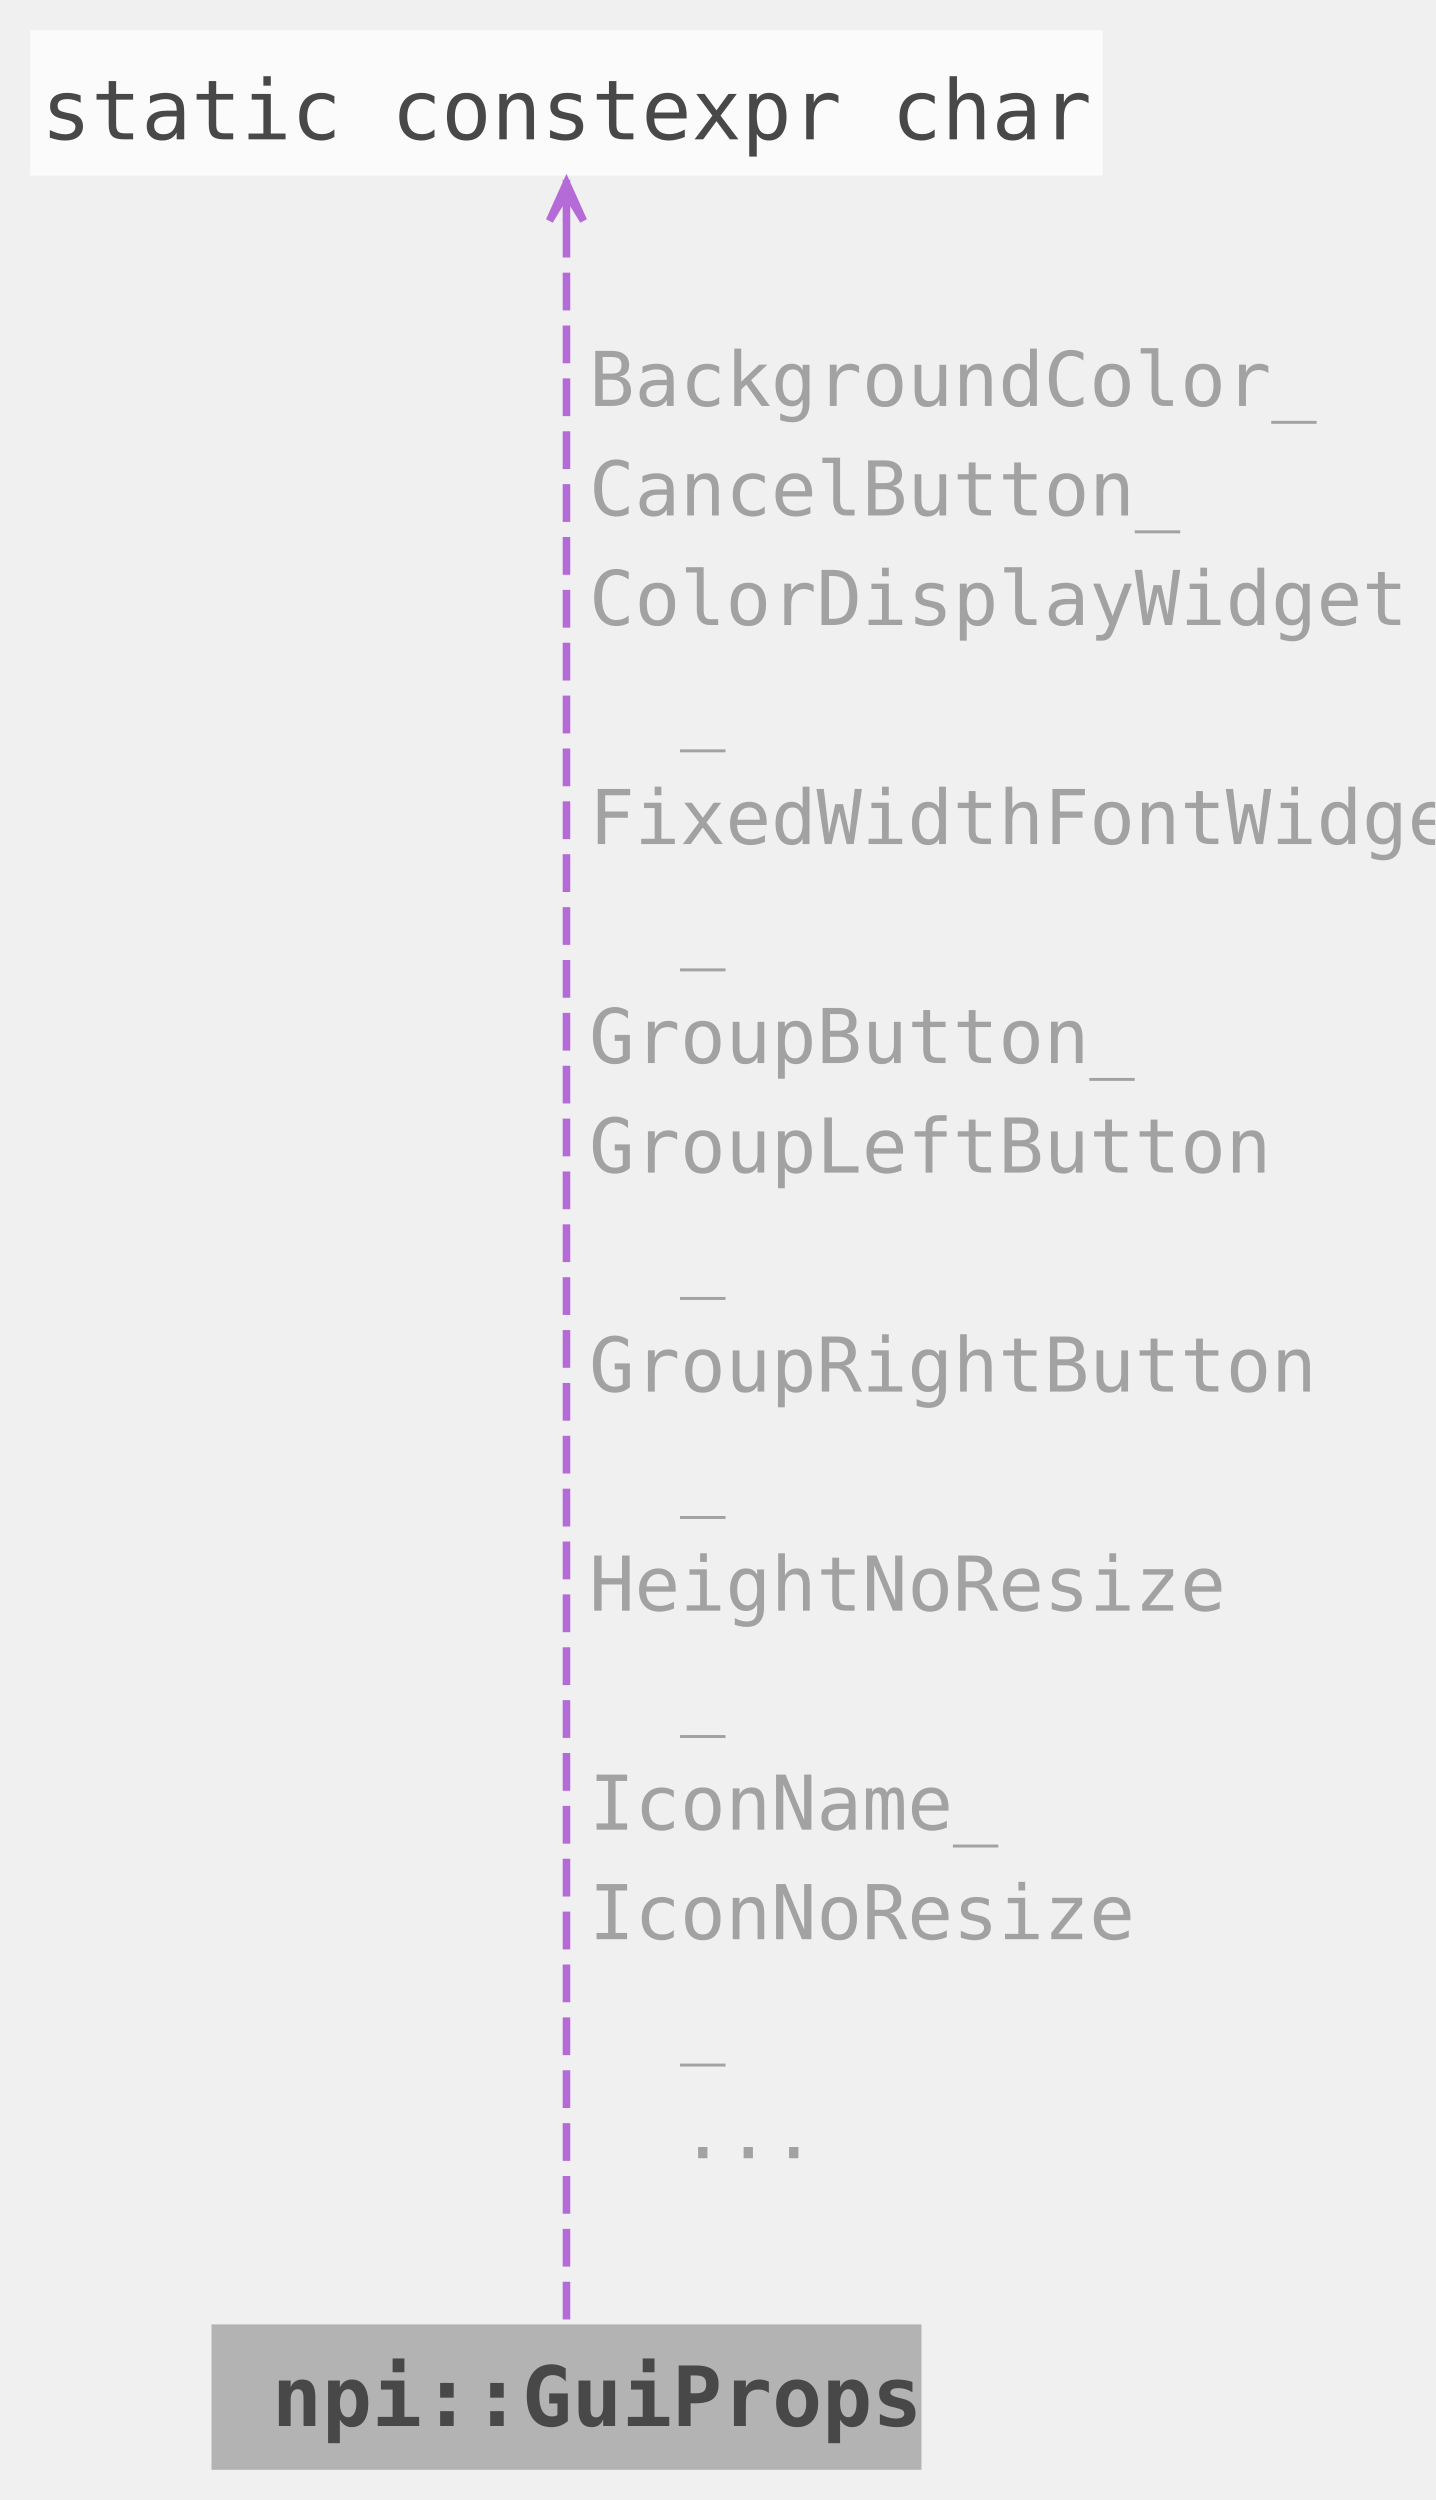
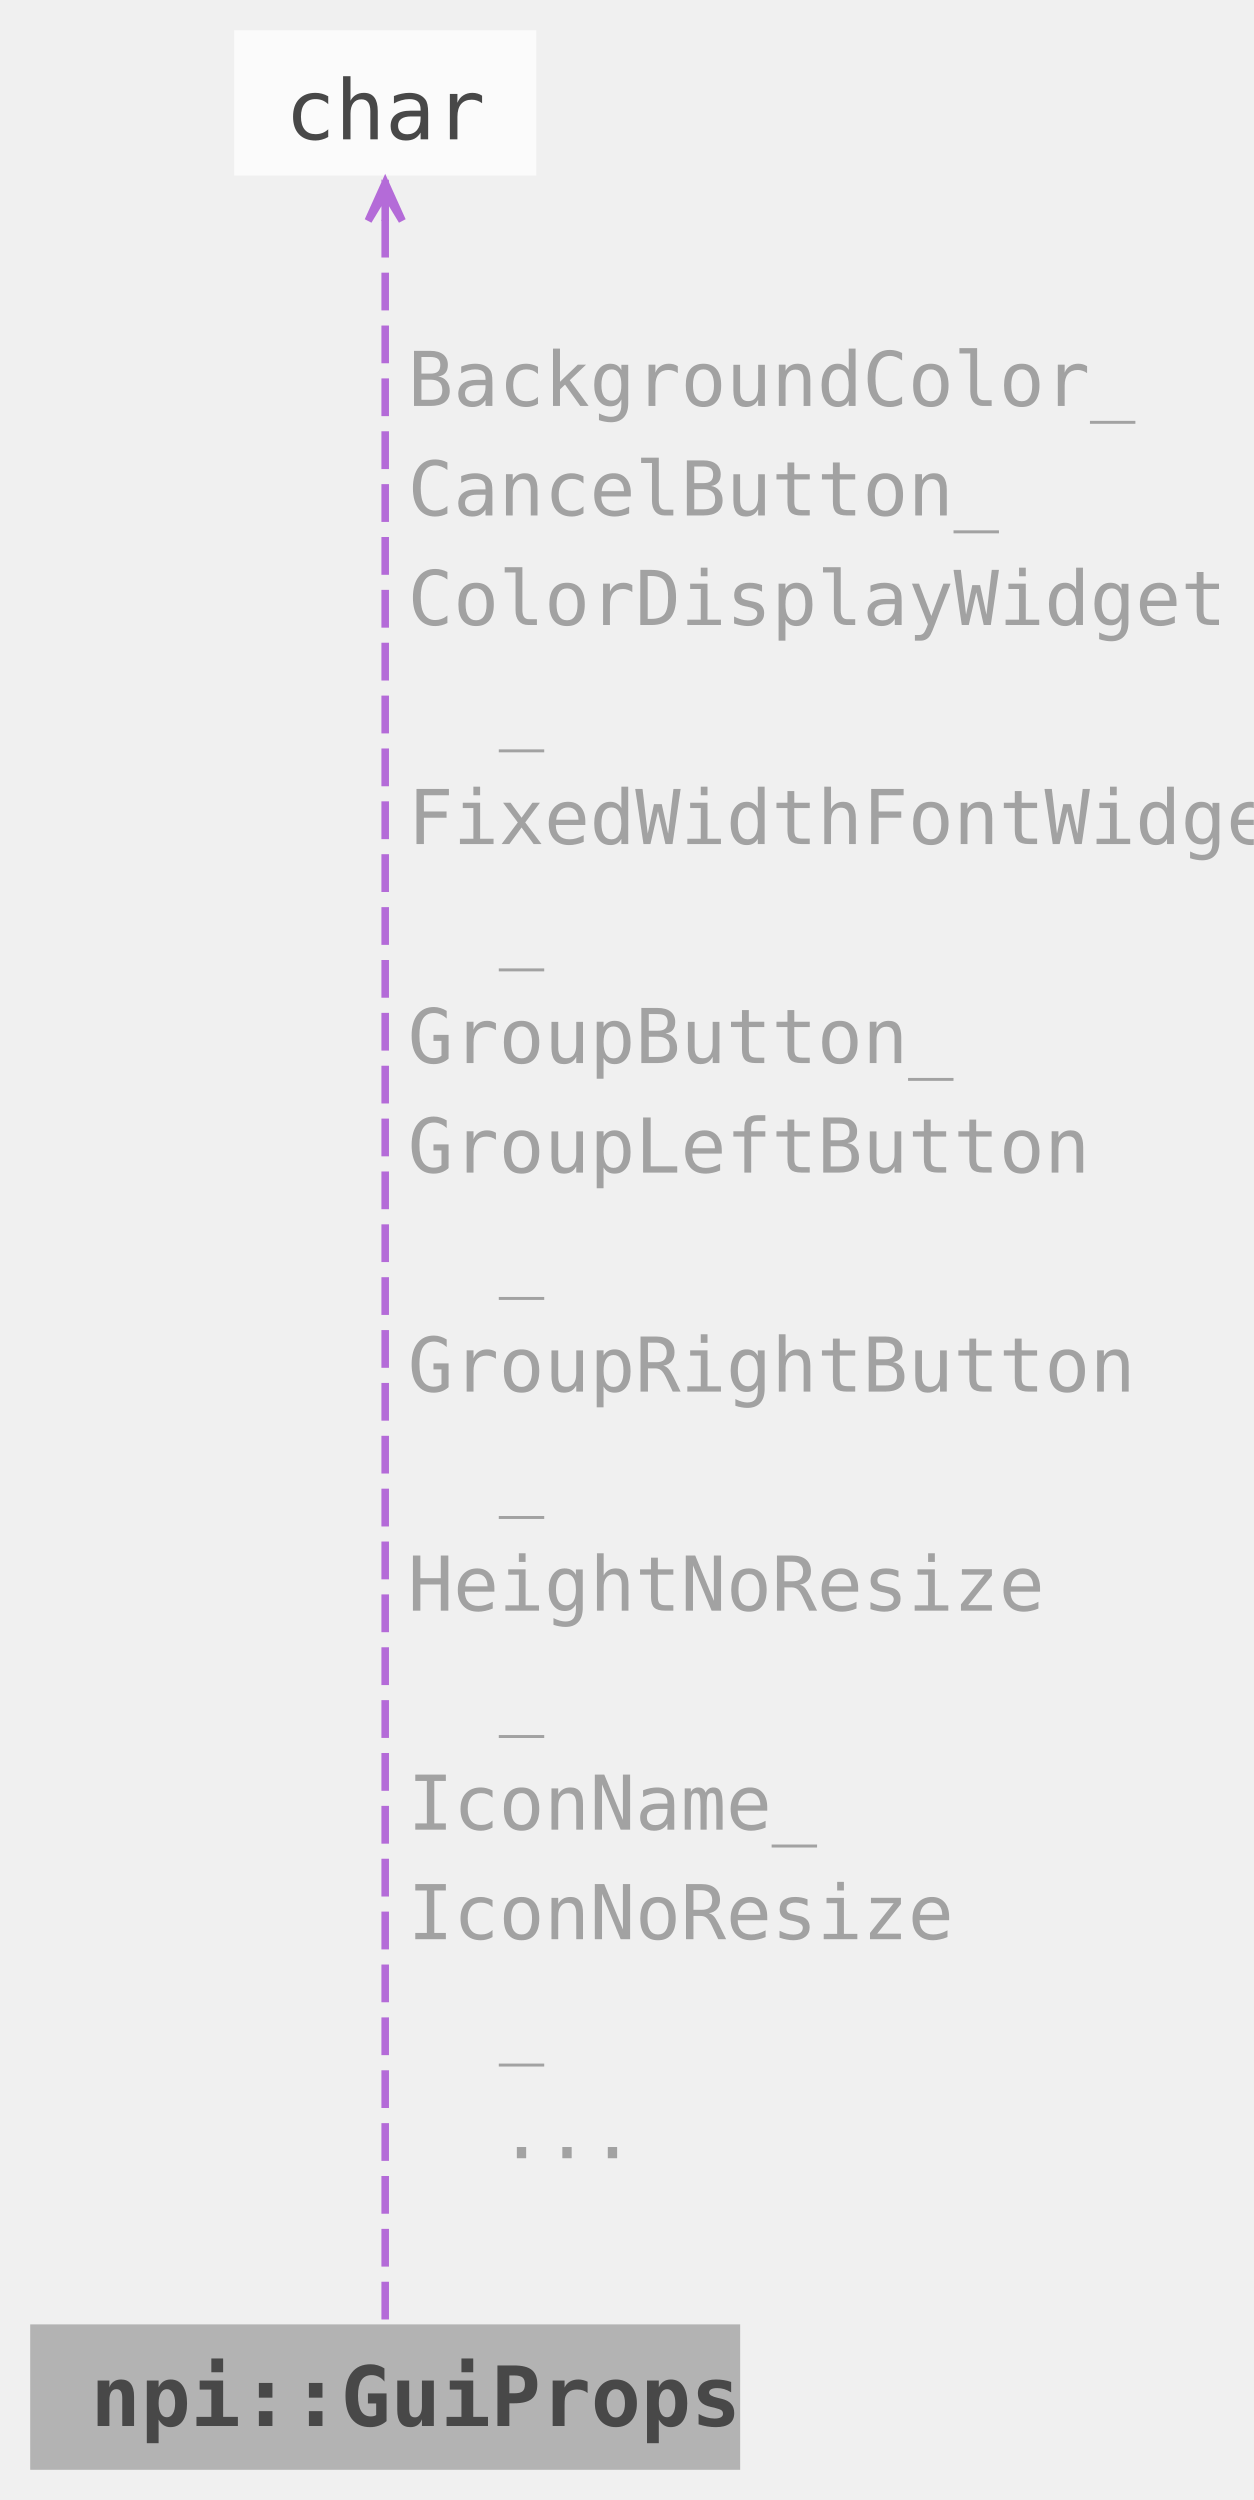
- <svg xmlns="http://www.w3.org/2000/svg" xmlns:xlink="http://www.w3.org/1999/xlink" width="190pt" height="331pt" viewBox="0.00 0.00 190.00 331.00">
+ <svg xmlns="http://www.w3.org/2000/svg" xmlns:xlink="http://www.w3.org/1999/xlink" width="166pt" height="331pt" viewBox="0.00 0.00 166.00 331.00">
  <svg id="main" version="1.1" xml:space="preserve">
    <style type="text/css">
.node, .edge {opacity: 0.7;}
.node.selected, .edge.selected {opacity: 1;}
.edge:hover path { stroke: red; }
.edge:hover polygon { stroke: red; fill: red; }
</style>
    <svg id="graph" class="graph">
      <g id="graph0" class="graph" transform="scale(1 1) rotate(0) translate(4 327)">
        <g id="Node000001" class="node">
          <g id="a_Node000001">
            <a xlink:title="Scope-only container for GUI property keys.">
-               <polygon fill="#999999" stroke="none" points="118,-19.25 24,-19.25 24,0 118,0 118,-19.25" />
-               <text xml:space="preserve" text-anchor="start" x="32" y="-5.8" font-family="Consolas" font-weight="bold" font-size="11.00">npi::GuiProps</text>
+               <polygon fill="#999999" stroke="none" points="94,-19.25 0,-19.25 0,0 94,0 94,-19.25" />
+               <text xml:space="preserve" text-anchor="start" x="8" y="-5.8" font-family="Consolas" font-weight="bold" font-size="11.00">npi::GuiProps</text>
            </a>
          </g>
        </g>
        <g id="Node000002" class="node">
          <g id="a_Node000002">
            <a xlink:title=" ">
-               <polygon fill="white" stroke="none" points="142,-323 0,-323 0,-303.75 142,-303.75 142,-323" />
-               <text xml:space="preserve" text-anchor="middle" x="71" y="-308.55" font-family="Consolas" font-size="11.00">static constexpr char</text>
+               <polygon fill="white" stroke="none" points="67,-323 27,-323 27,-303.75 67,-303.75 67,-323" />
+               <text xml:space="preserve" text-anchor="middle" x="47" y="-308.55" font-family="Consolas" font-size="11.00">char</text>
            </a>
          </g>
        </g>
        <g id="edge1_Node000001_Node000002" class="edge">
          <g id="a_edge1_Node000001_Node000002">
            <a xlink:title=" ">
-               <path fill="none" stroke="#9a32cd" stroke-dasharray="5,2" d="M71,-297.9C71,-244.7 71,-60.88 71,-19.11" />
-               <polygon fill="#9a32cd" stroke="#9a32cd" points="71,-302.77 68.75,-297.77 71,-301.49 71,-297.77 71,-297.77 71,-297.77 71,-301.49 73.25,-297.77 71,-302.77" />
+               <path fill="none" stroke="#9a32cd" stroke-dasharray="5,2" d="M47,-297.9C47,-244.7 47,-60.88 47,-19.11" />
+               <polygon fill="#9a32cd" stroke="#9a32cd" points="47,-302.77 44.75,-297.77 47,-301.49 47,-297.77 47,-297.77 47,-297.77 47,-301.49 49.25,-297.77 47,-302.77" />
            </a>
          </g>
-           <text xml:space="preserve" text-anchor="start" x="74" y="-273.25" font-family="Consolas" font-size="10.00" fill="grey">BackgroundColor_</text>
-           <text xml:space="preserve" text-anchor="start" x="74" y="-258.75" font-family="Consolas" font-size="10.00" fill="grey">CancelButton_</text>
-           <text xml:space="preserve" text-anchor="start" x="74" y="-244.25" font-family="Consolas" font-size="10.00" fill="grey">ColorDisplayWidget</text>
-           <text xml:space="preserve" text-anchor="start" x="74" y="-229.75" font-family="Consolas" font-size="10.00" fill="grey">  _</text>
-           <text xml:space="preserve" text-anchor="start" x="74" y="-215.25" font-family="Consolas" font-size="10.00" fill="grey">FixedWidthFontWidget</text>
-           <text xml:space="preserve" text-anchor="start" x="74" y="-200.75" font-family="Consolas" font-size="10.00" fill="grey">  _</text>
-           <text xml:space="preserve" text-anchor="start" x="74" y="-186.25" font-family="Consolas" font-size="10.00" fill="grey">GroupButton_</text>
-           <text xml:space="preserve" text-anchor="start" x="74" y="-171.75" font-family="Consolas" font-size="10.00" fill="grey">GroupLeftButton</text>
-           <text xml:space="preserve" text-anchor="start" x="74" y="-157.25" font-family="Consolas" font-size="10.00" fill="grey">  _</text>
-           <text xml:space="preserve" text-anchor="start" x="74" y="-142.75" font-family="Consolas" font-size="10.00" fill="grey">GroupRightButton</text>
-           <text xml:space="preserve" text-anchor="start" x="74" y="-128.25" font-family="Consolas" font-size="10.00" fill="grey">  _</text>
-           <text xml:space="preserve" text-anchor="start" x="74" y="-113.75" font-family="Consolas" font-size="10.00" fill="grey">HeightNoResize</text>
-           <text xml:space="preserve" text-anchor="start" x="74" y="-99.25" font-family="Consolas" font-size="10.00" fill="grey">  _</text>
-           <text xml:space="preserve" text-anchor="start" x="74" y="-84.75" font-family="Consolas" font-size="10.00" fill="grey">IconName_</text>
-           <text xml:space="preserve" text-anchor="start" x="74" y="-70.25" font-family="Consolas" font-size="10.00" fill="grey">IconNoResize</text>
-           <text xml:space="preserve" text-anchor="start" x="74" y="-55.75" font-family="Consolas" font-size="10.00" fill="grey">  _</text>
-           <text xml:space="preserve" text-anchor="start" x="74" y="-41.25" font-family="Consolas" font-size="10.00" fill="grey">  ...</text>
+           <text xml:space="preserve" text-anchor="start" x="50" y="-273.25" font-family="Consolas" font-size="10.00" fill="grey">BackgroundColor_</text>
+           <text xml:space="preserve" text-anchor="start" x="50" y="-258.75" font-family="Consolas" font-size="10.00" fill="grey">CancelButton_</text>
+           <text xml:space="preserve" text-anchor="start" x="50" y="-244.25" font-family="Consolas" font-size="10.00" fill="grey">ColorDisplayWidget</text>
+           <text xml:space="preserve" text-anchor="start" x="50" y="-229.75" font-family="Consolas" font-size="10.00" fill="grey">  _</text>
+           <text xml:space="preserve" text-anchor="start" x="50" y="-215.25" font-family="Consolas" font-size="10.00" fill="grey">FixedWidthFontWidget</text>
+           <text xml:space="preserve" text-anchor="start" x="50" y="-200.75" font-family="Consolas" font-size="10.00" fill="grey">  _</text>
+           <text xml:space="preserve" text-anchor="start" x="50" y="-186.25" font-family="Consolas" font-size="10.00" fill="grey">GroupButton_</text>
+           <text xml:space="preserve" text-anchor="start" x="50" y="-171.75" font-family="Consolas" font-size="10.00" fill="grey">GroupLeftButton</text>
+           <text xml:space="preserve" text-anchor="start" x="50" y="-157.25" font-family="Consolas" font-size="10.00" fill="grey">  _</text>
+           <text xml:space="preserve" text-anchor="start" x="50" y="-142.75" font-family="Consolas" font-size="10.00" fill="grey">GroupRightButton</text>
+           <text xml:space="preserve" text-anchor="start" x="50" y="-128.25" font-family="Consolas" font-size="10.00" fill="grey">  _</text>
+           <text xml:space="preserve" text-anchor="start" x="50" y="-113.75" font-family="Consolas" font-size="10.00" fill="grey">HeightNoResize</text>
+           <text xml:space="preserve" text-anchor="start" x="50" y="-99.25" font-family="Consolas" font-size="10.00" fill="grey">  _</text>
+           <text xml:space="preserve" text-anchor="start" x="50" y="-84.75" font-family="Consolas" font-size="10.00" fill="grey">IconName_</text>
+           <text xml:space="preserve" text-anchor="start" x="50" y="-70.25" font-family="Consolas" font-size="10.00" fill="grey">IconNoResize</text>
+           <text xml:space="preserve" text-anchor="start" x="50" y="-55.75" font-family="Consolas" font-size="10.00" fill="grey">  _</text>
+           <text xml:space="preserve" text-anchor="start" x="50" y="-41.25" font-family="Consolas" font-size="10.00" fill="grey">  ...</text>
        </g>
      </g>
    </svg>
  </svg>
  <style type="text/css">

[data-mouse-over-selected='false'] { opacity: 0.7; }
[data-mouse-over-selected='true']  { opacity: 1.0; }

</style>
</svg>
